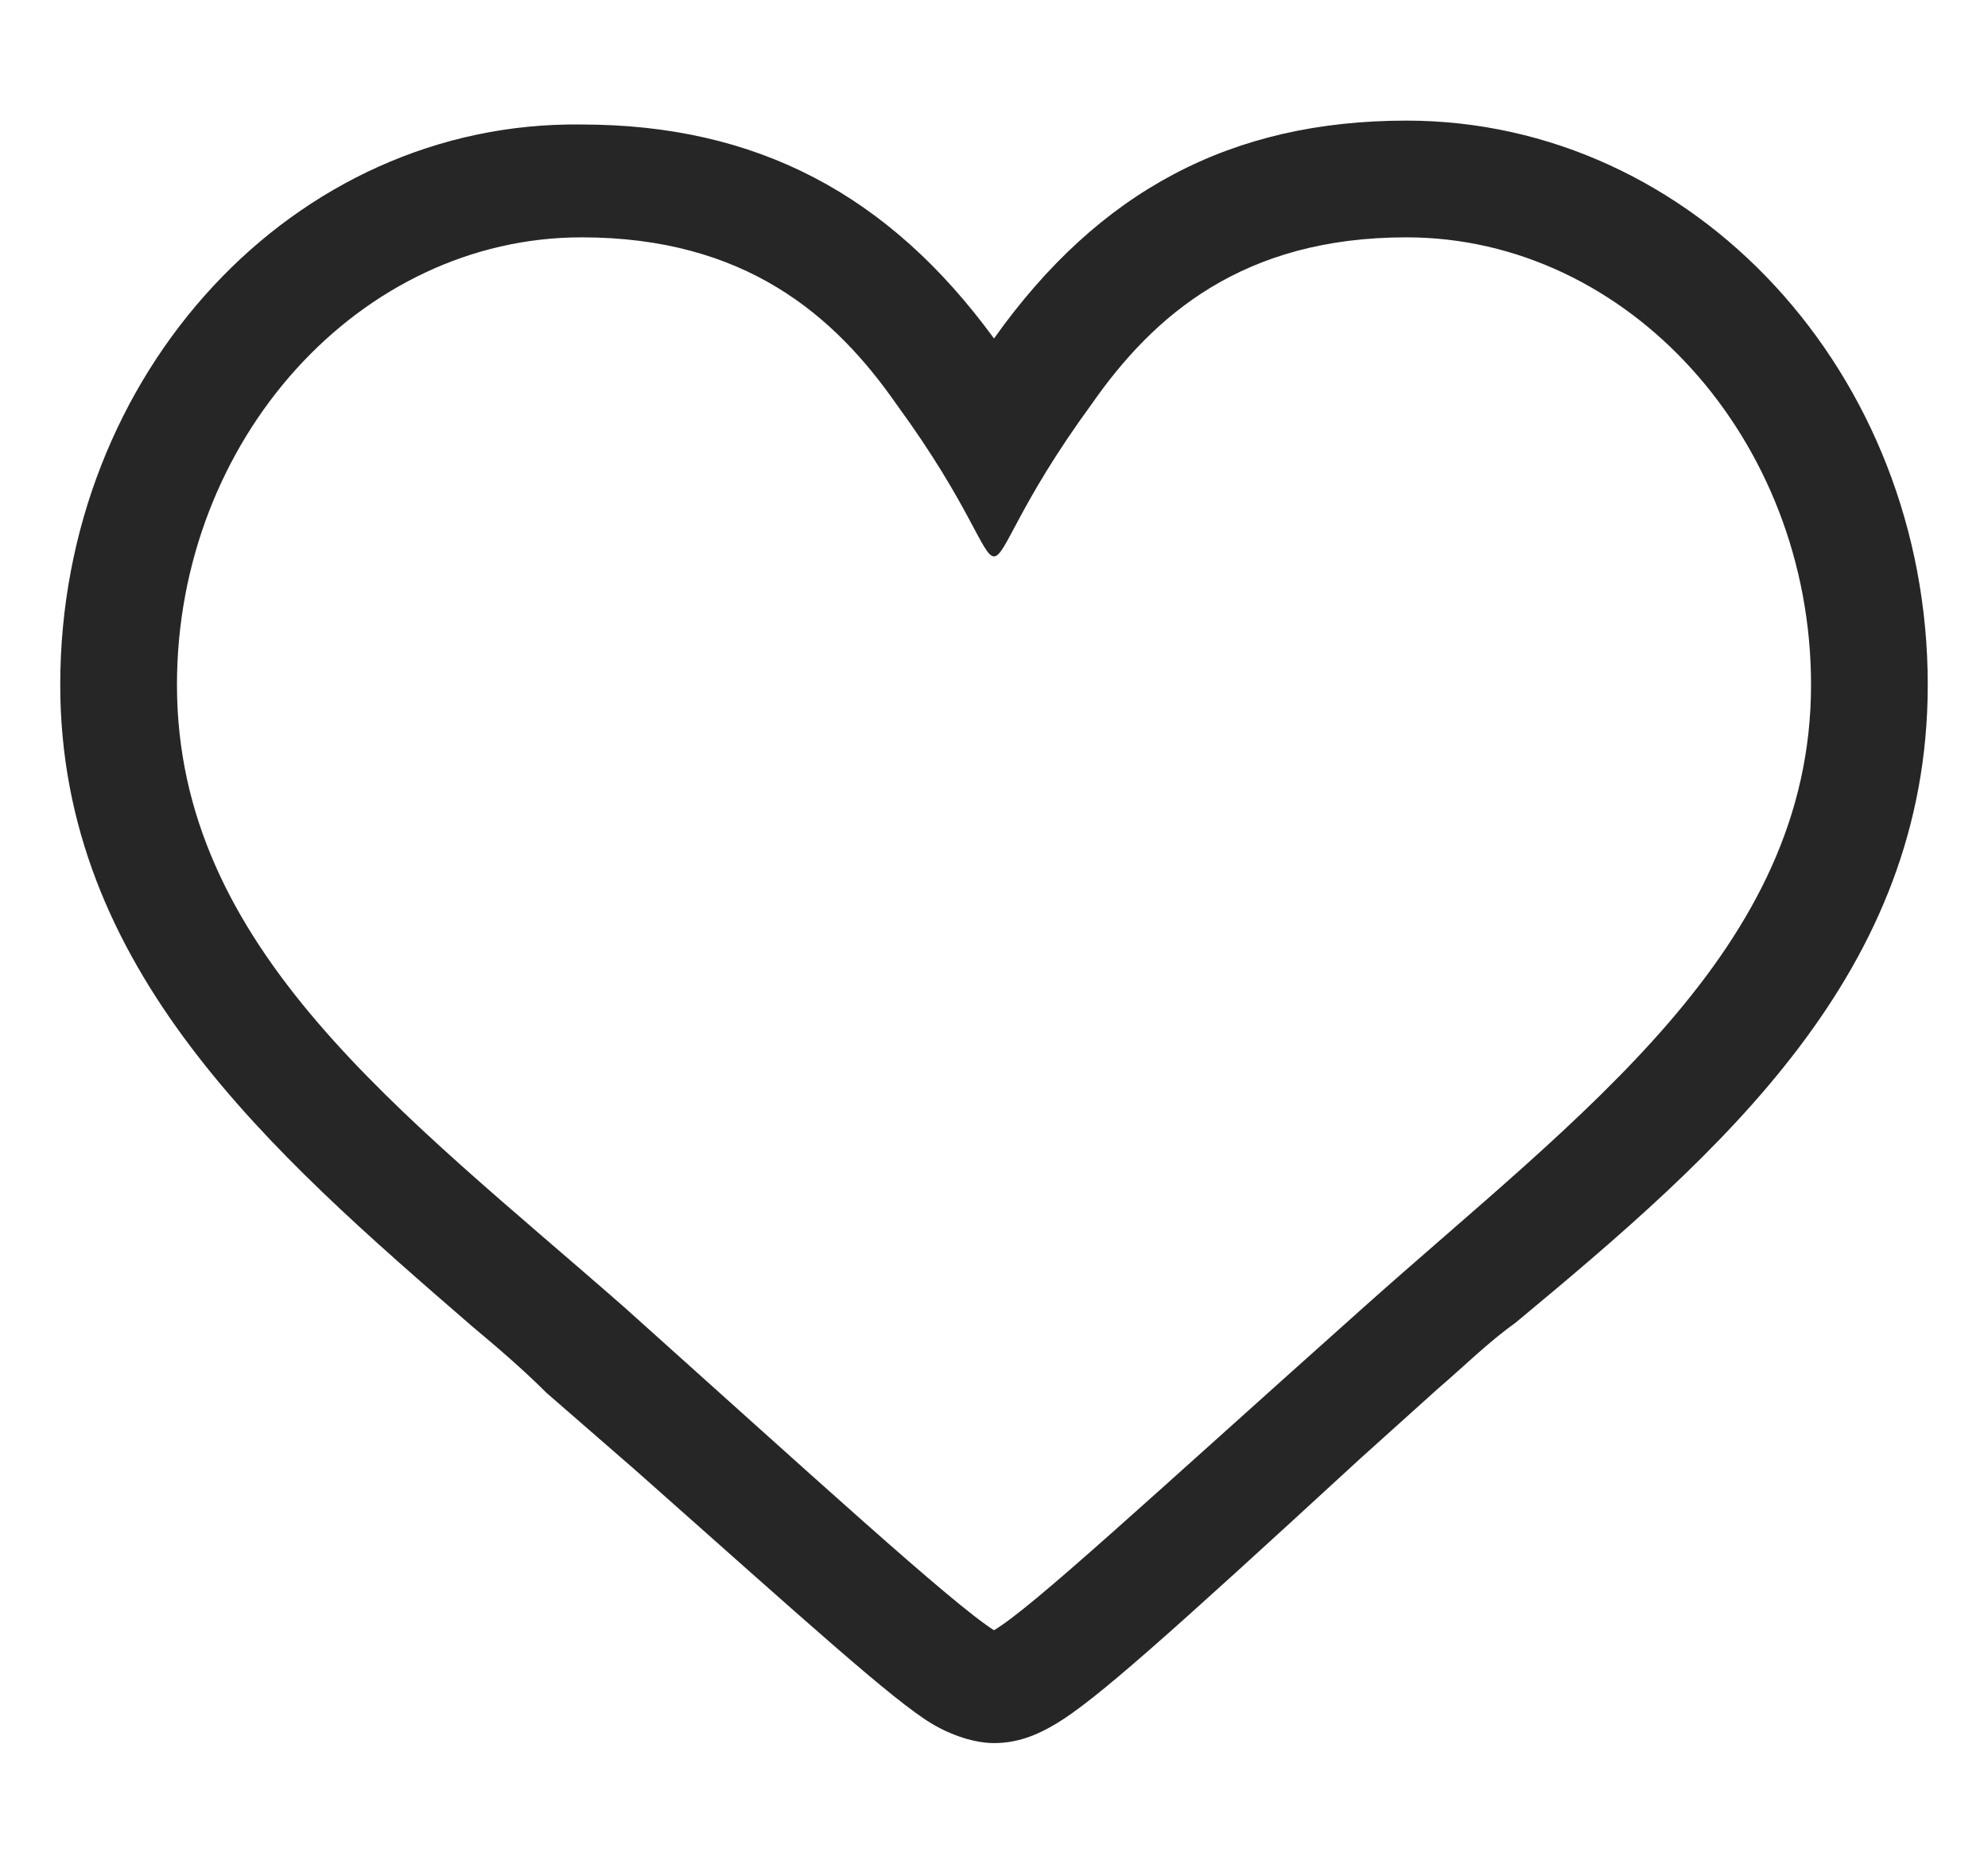
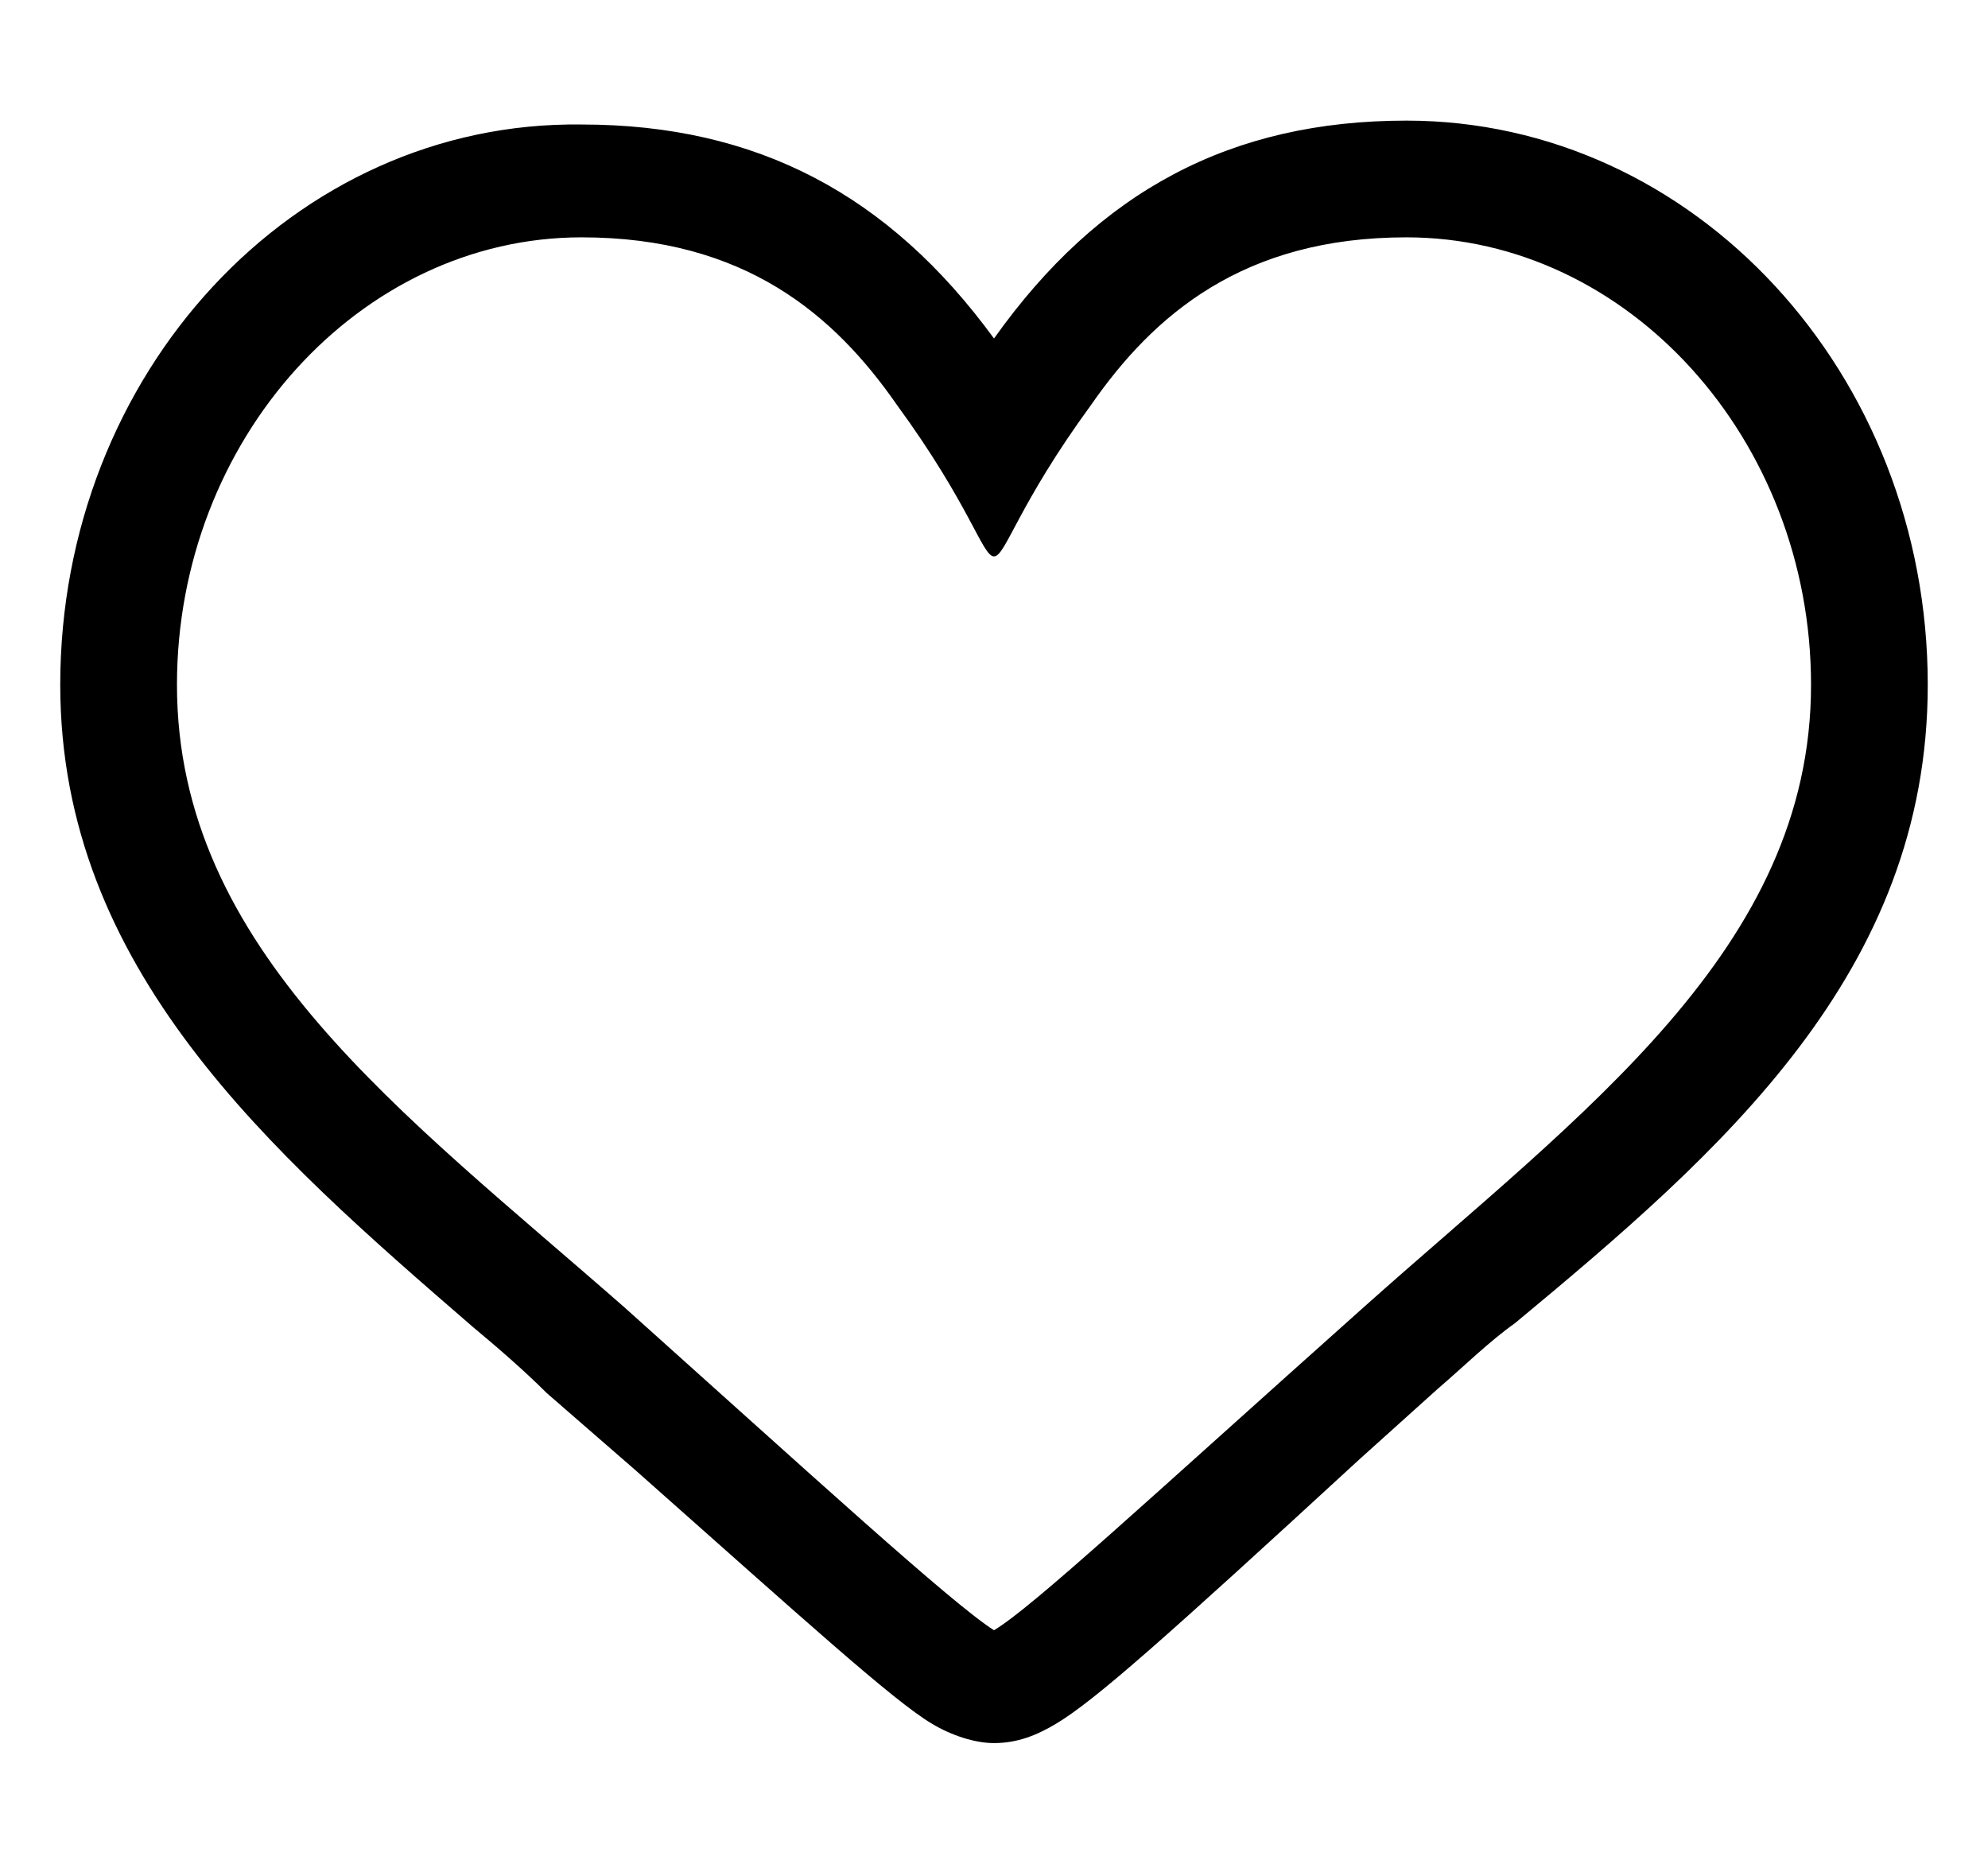
- <svg xmlns="http://www.w3.org/2000/svg" width="33" height="31" viewBox="0 0 48 48" fill="#262626">
+ <svg xmlns="http://www.w3.org/2000/svg" width="33" height="31" viewBox="0 0 48 48" fill="currentColor">
  <path d="M34.6 6.1c5.7 0 10.4 5.2 10.4 11.5 0 6.8-5.9 11-11.5 16S25 41.3 24 41.9c-1.1-.7-4.7-4-9.5-8.3-5.7-5-11.5-9.2-11.5-16C3 11.3 7.7 6.1 13.4 6.1c4.2 0 6.5 2 8.1 4.3 1.9 2.6 2.2 3.9 2.5 3.9.3 0 .6-1.3 2.5-3.9 1.6-2.3 3.9-4.3 8.1-4.3m0-3c-4.5 0-7.9 1.8-10.6 5.6-2.7-3.7-6.1-5.5-10.6-5.5C6 3.1 0 9.6 0 17.6c0 7.3 5.4 12 10.6 16.5.6.5 1.3 1.1 1.9 1.7l2.3 2c4.4 3.9 6.6 5.9 7.6 6.5.5.3 1.1.5 1.6.5.6 0 1.1-.2 1.6-.5 1-.6 2.8-2.2 7.8-6.8l2-1.8c.7-.6 1.3-1.2 2-1.7C42.7 29.6 48 25 48 17.6c0-8-6-14.5-13.4-14.5z" />
</svg>
